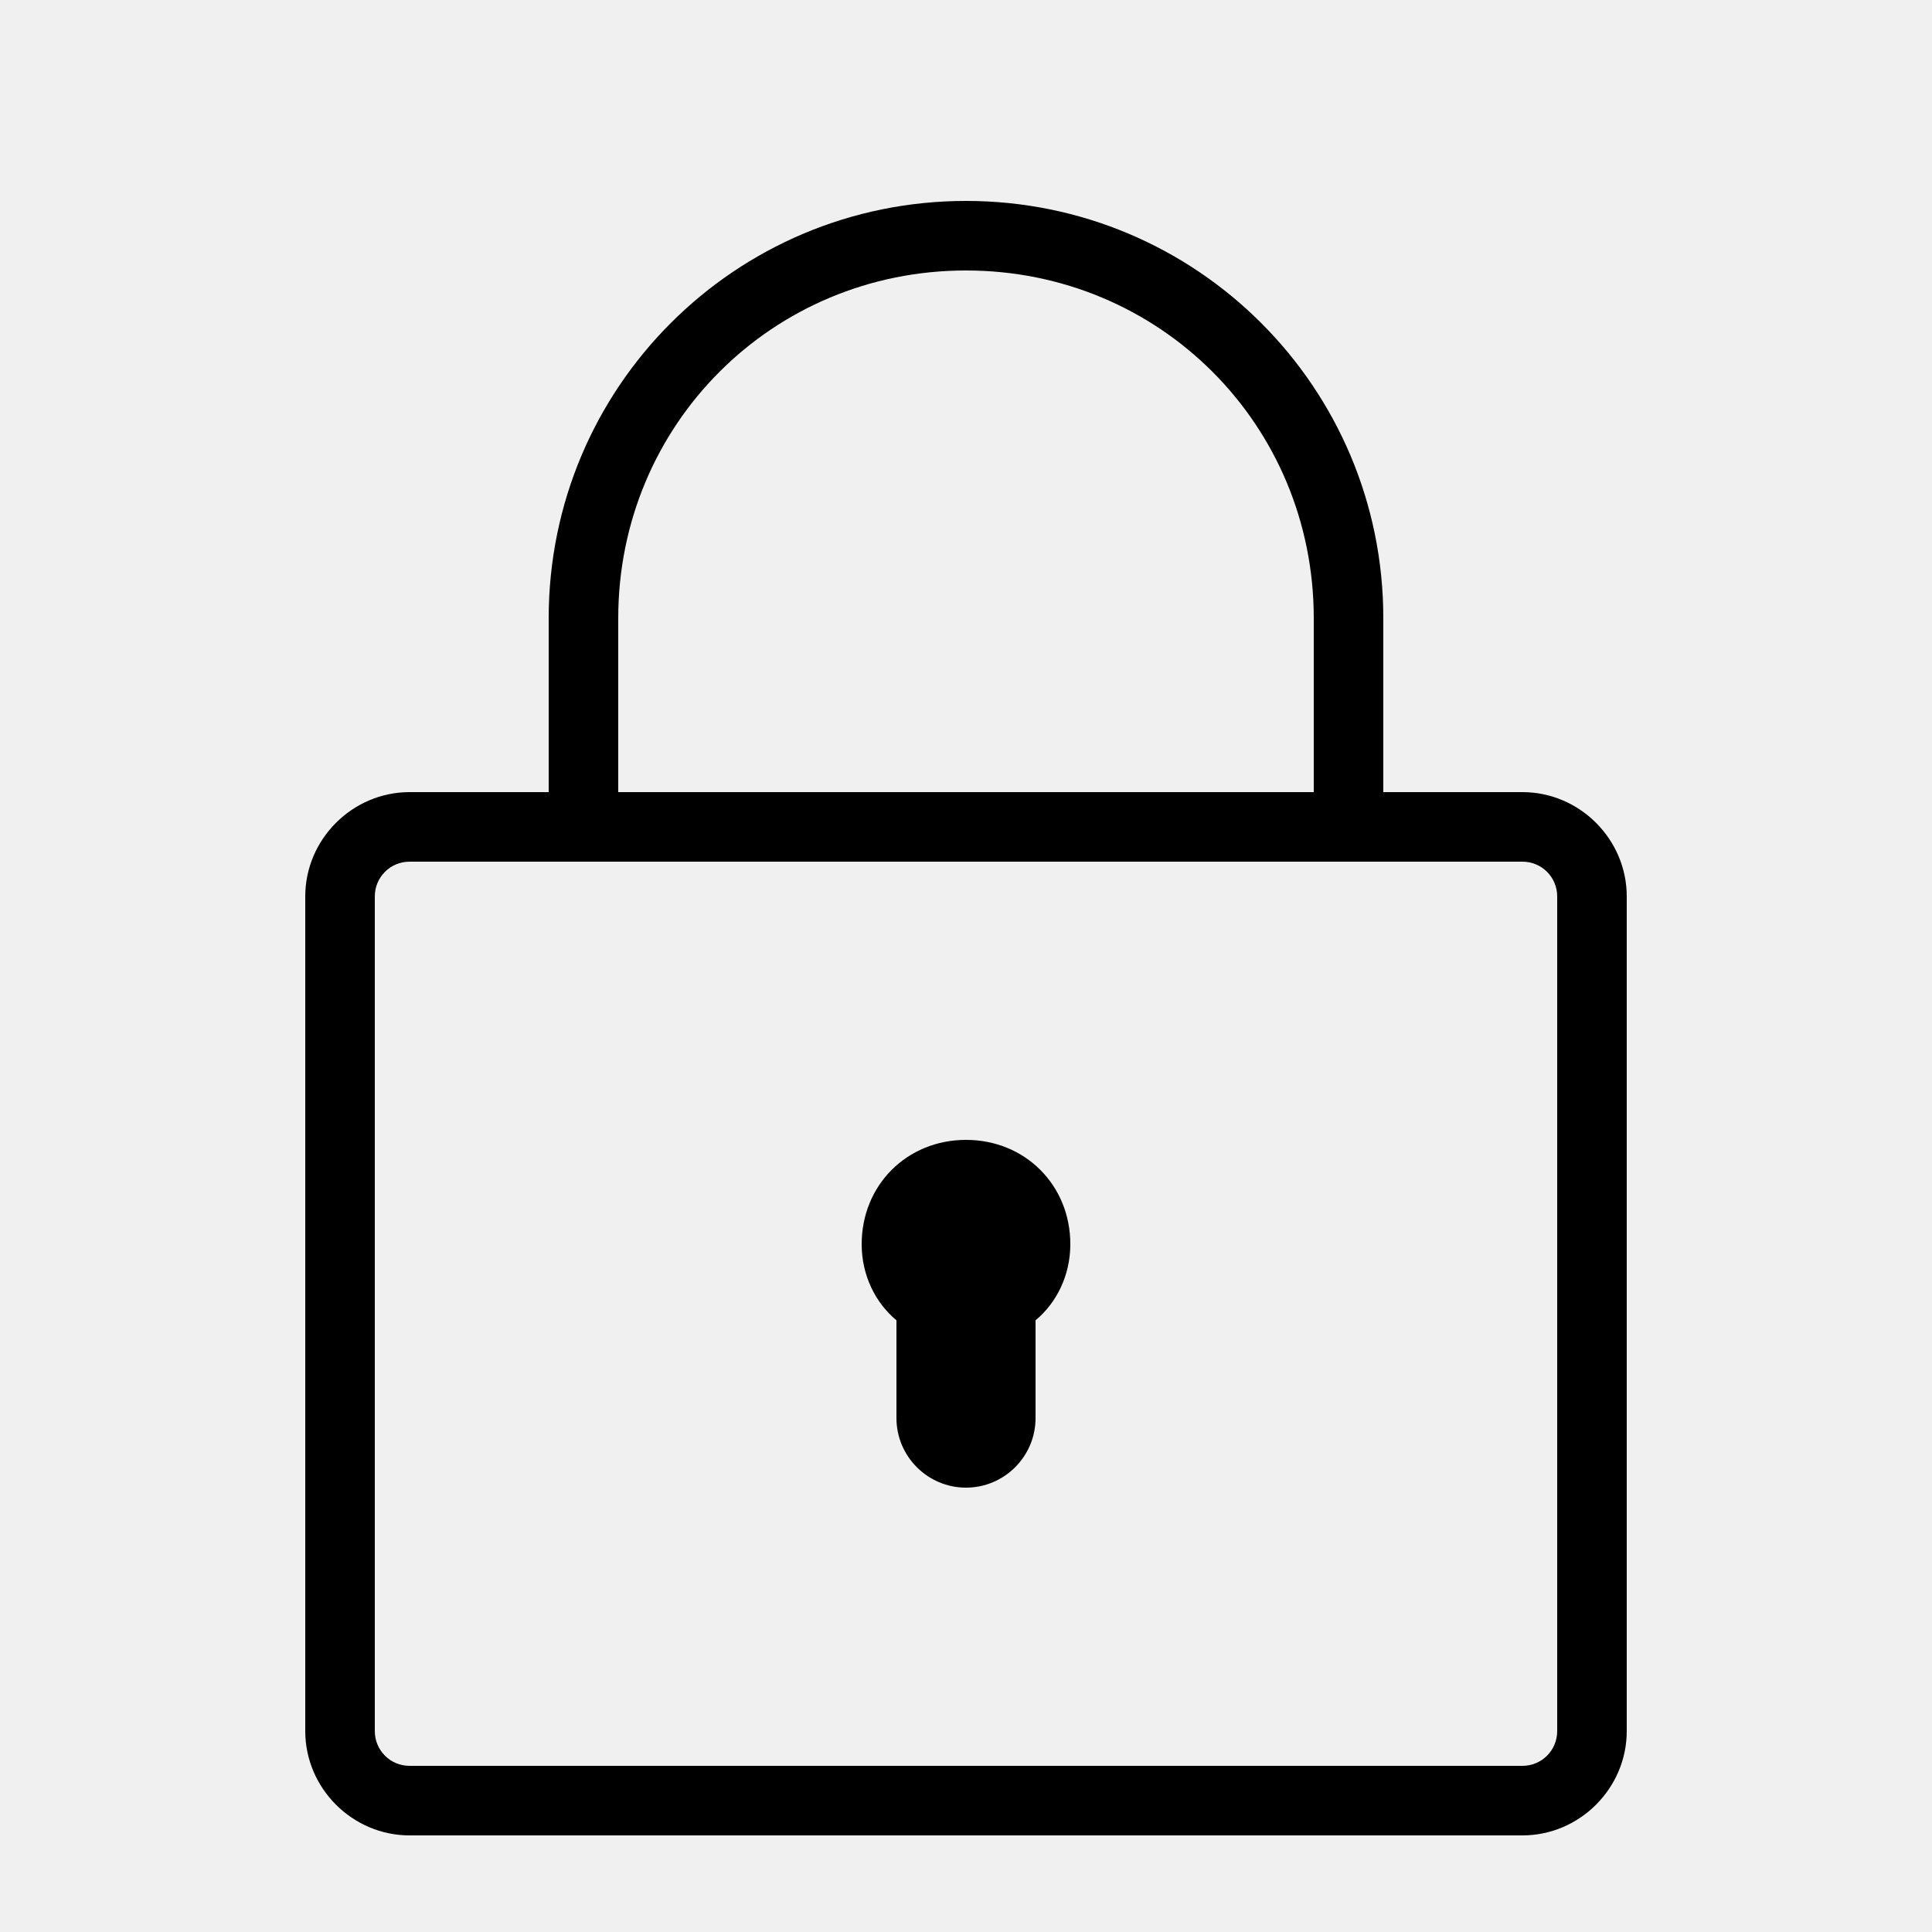
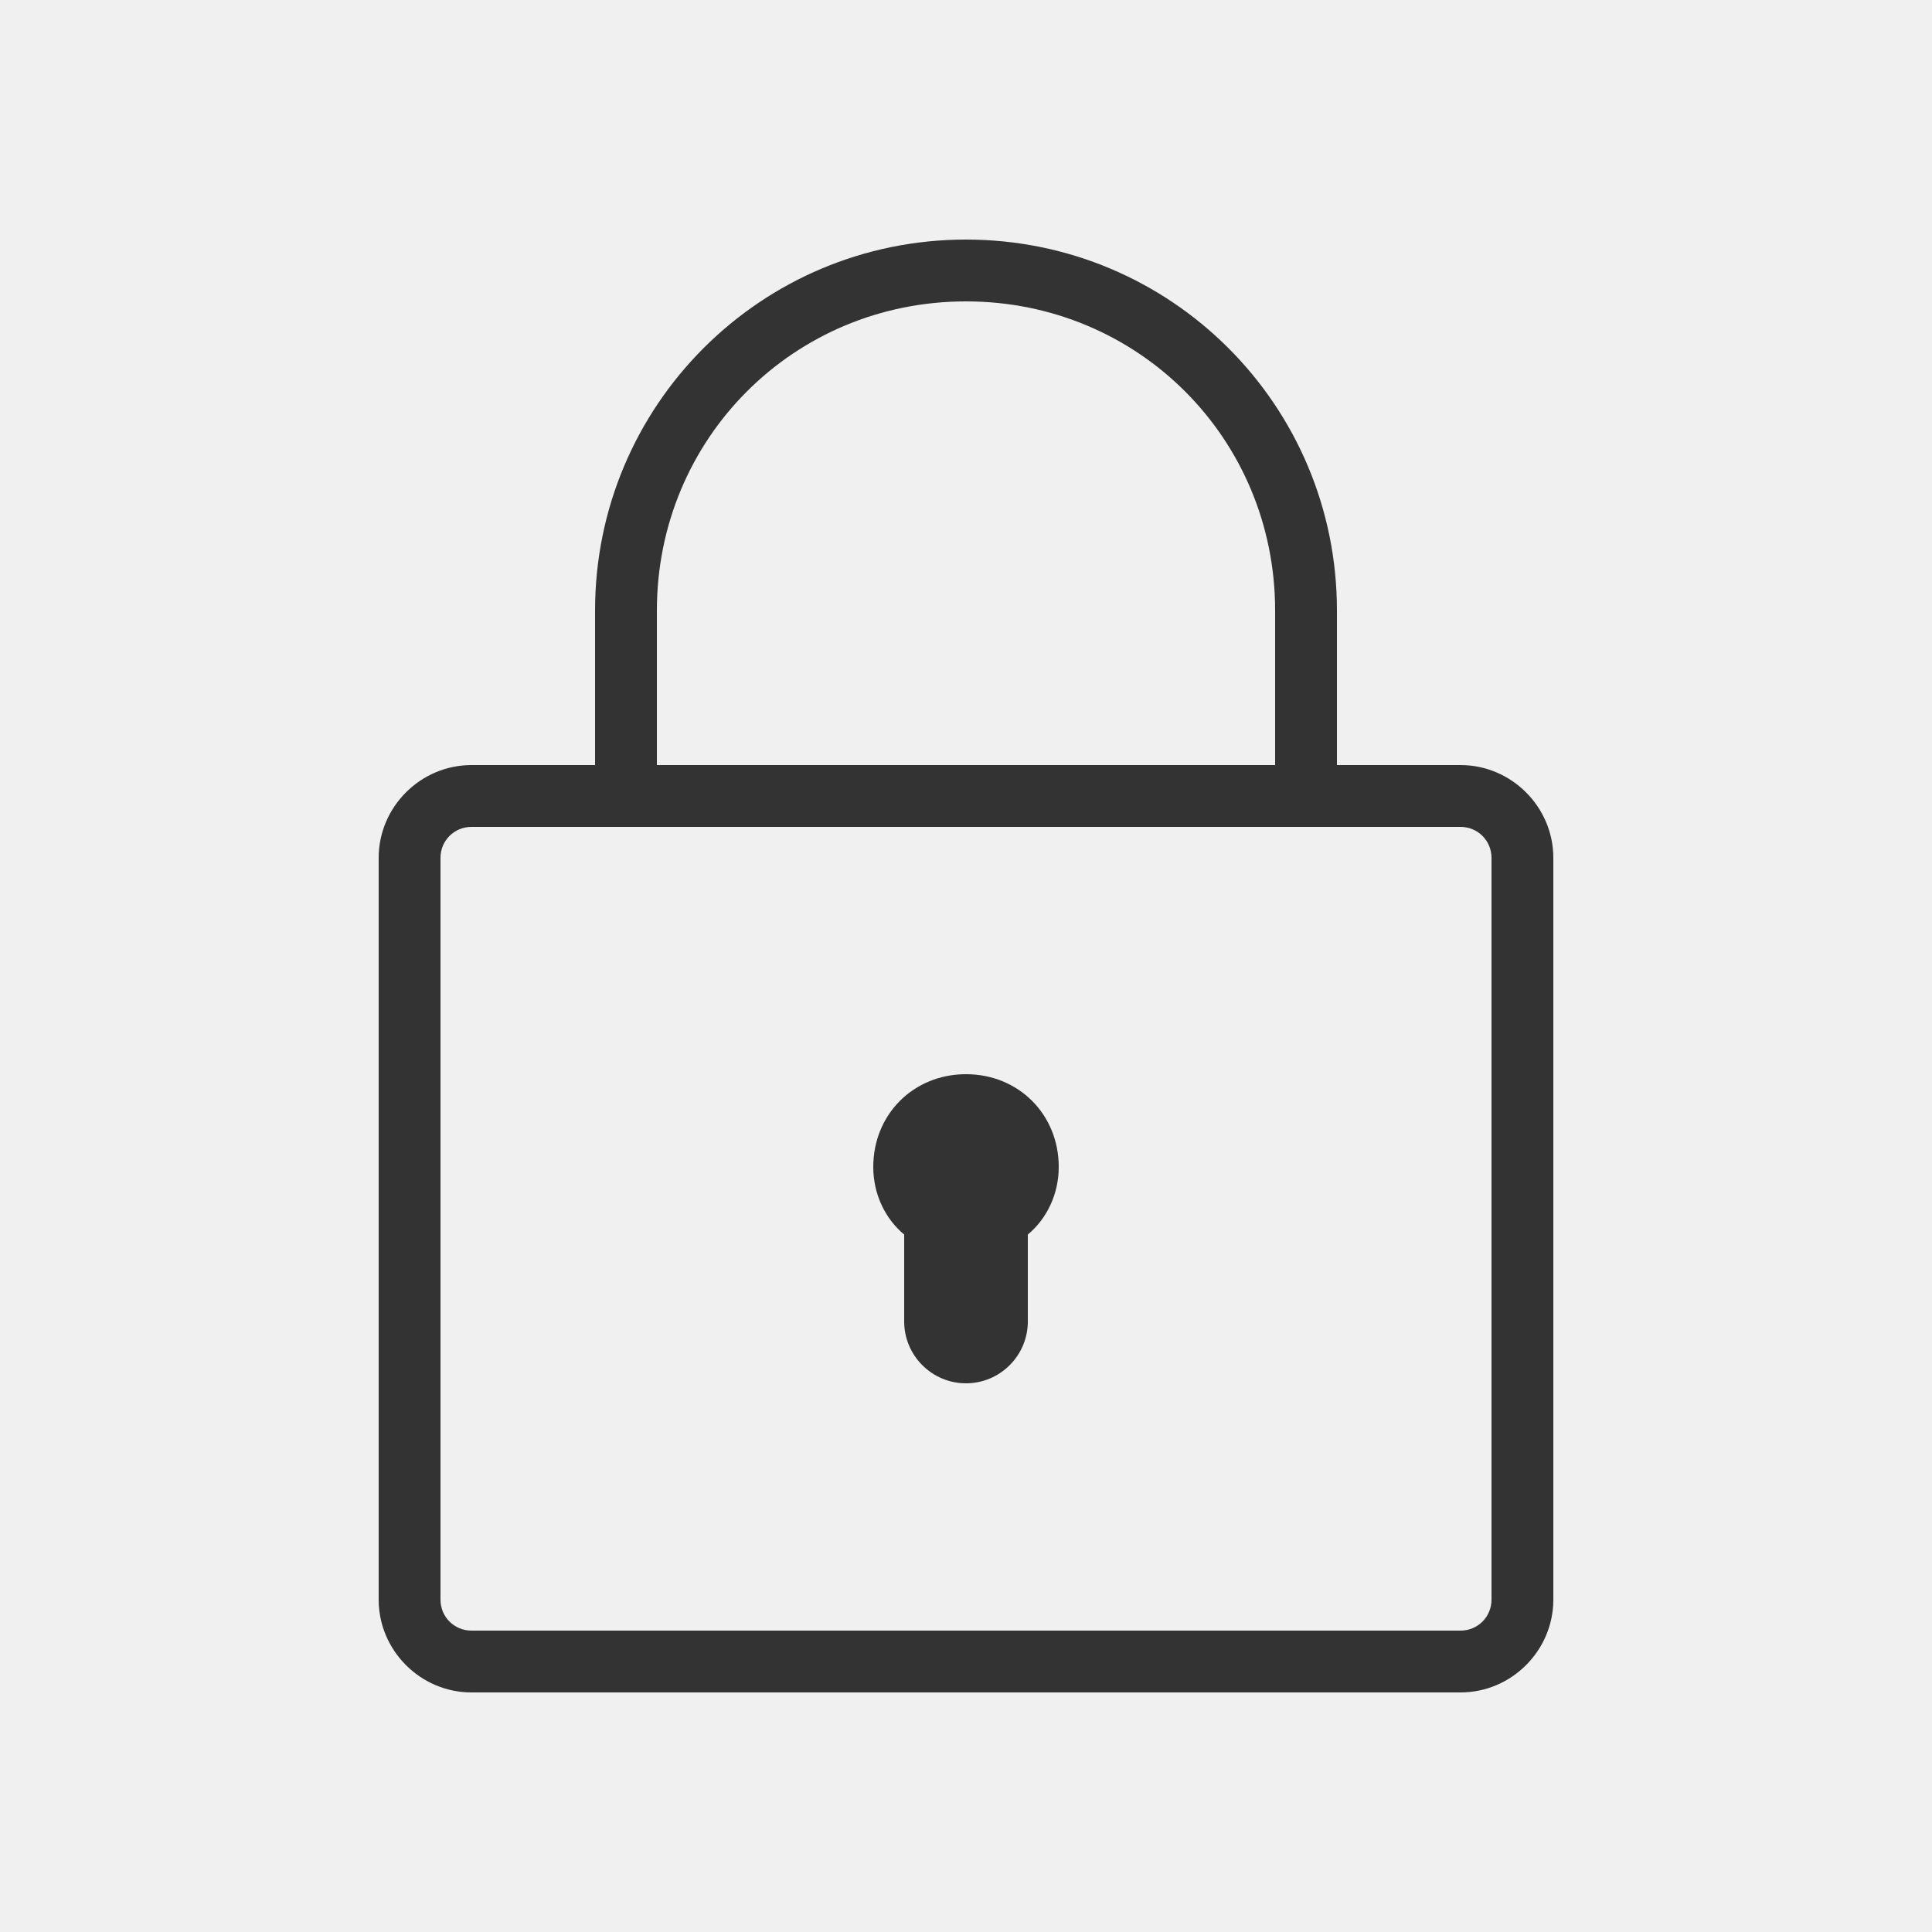
- <svg xmlns="http://www.w3.org/2000/svg" viewBox="0,0,256,256" width="72px" height="72px" fill-rule="nonzero">
-   <g transform="translate(12.8,12.8) scale(0.9,0.9)">
-     <g fill-opacity="0" fill="#ffffff" fill-rule="nonzero" stroke="none" stroke-width="1" stroke-linecap="butt" stroke-linejoin="miter" stroke-miterlimit="10" stroke-dasharray="" stroke-dashoffset="0" font-family="none" font-weight="none" font-size="none" text-anchor="none" style="mix-blend-mode: normal">
-       <path d="M-14.222,270.222v-284.444h284.444v284.444z" id="bgRectangle" />
-     </g>
-     <g fill="#000000" fill-rule="nonzero" stroke="none" stroke-width="1" stroke-linecap="butt" stroke-linejoin="miter" stroke-miterlimit="10" stroke-dasharray="" stroke-dashoffset="0" font-family="none" font-weight="none" font-size="none" text-anchor="none" style="mix-blend-mode: normal">
-       <g transform="scale(5.12,5.12)">
-         <path d="M25,3c-6.637,0 -12,5.363 -12,12v5h-4c-1.645,0 -3,1.355 -3,3v24c0,1.645 1.355,3 3,3h32c1.645,0 3,-1.355 3,-3v-24c0,-1.645 -1.355,-3 -3,-3h-4v-5c0,-6.637 -5.363,-12 -12,-12zM25,5c5.566,0 10,4.434 10,10v5h-20v-5c0,-5.566 4.434,-10 10,-10zM9,22h32c0.555,0 1,0.445 1,1v24c0,0.555 -0.445,1 -1,1h-32c-0.555,0 -1,-0.445 -1,-1v-24c0,-0.555 0.445,-1 1,-1zM25,30c-1.699,0 -3,1.301 -3,3c0,0.898 0.398,1.688 1,2.188v2.812c0,1.102 0.898,2 2,2c1.102,0 2,-0.898 2,-2v-2.812c0.602,-0.5 1,-1.289 1,-2.188c0,-1.699 -1.301,-3 -3,-3z" />
-       </g>
-     </g>
+ <svg xmlns="http://www.w3.org/2000/svg" width="72" height="72" viewBox="0 0 256 256">
+   <g stroke-miterlimit="10" font-family="none" font-size="none" font-weight="none" text-anchor="none">
+     <path fill="none" fill-opacity="0" d="M-32 288V-32h320v320z" style="mix-blend-mode:normal" transform="matrix(.8 0 0 .8 25.6 25.6)" />
+     <path fill="#333" d="M25 3c-6.637 0-12 5.363-12 12v5H9c-1.645 0-3 1.355-3 3v24c0 1.645 1.355 3 3 3h32c1.645 0 3-1.355 3-3V23c0-1.645-1.355-3-3-3h-4v-5c0-6.637-5.363-12-12-12zm0 2c5.566 0 10 4.434 10 10v5H15v-5c0-5.566 4.434-10 10-10zM9 22h32c.555 0 1 .445 1 1v24c0 .555-.445 1-1 1H9c-.555 0-1-.445-1-1V23c0-.555.445-1 1-1zm16 8c-1.7 0-3 1.3-3 3 0 .898.398 1.688 1 2.188V38c0 1.102.898 2 2 2 1.102 0 2-.898 2-2v-2.813c.602-.5 1-1.289 1-2.187 0-1.7-1.3-3-3-3z" style="mix-blend-mode:normal" transform="translate(25.6 19.456) scale(4.096)" />
  </g>
</svg>
